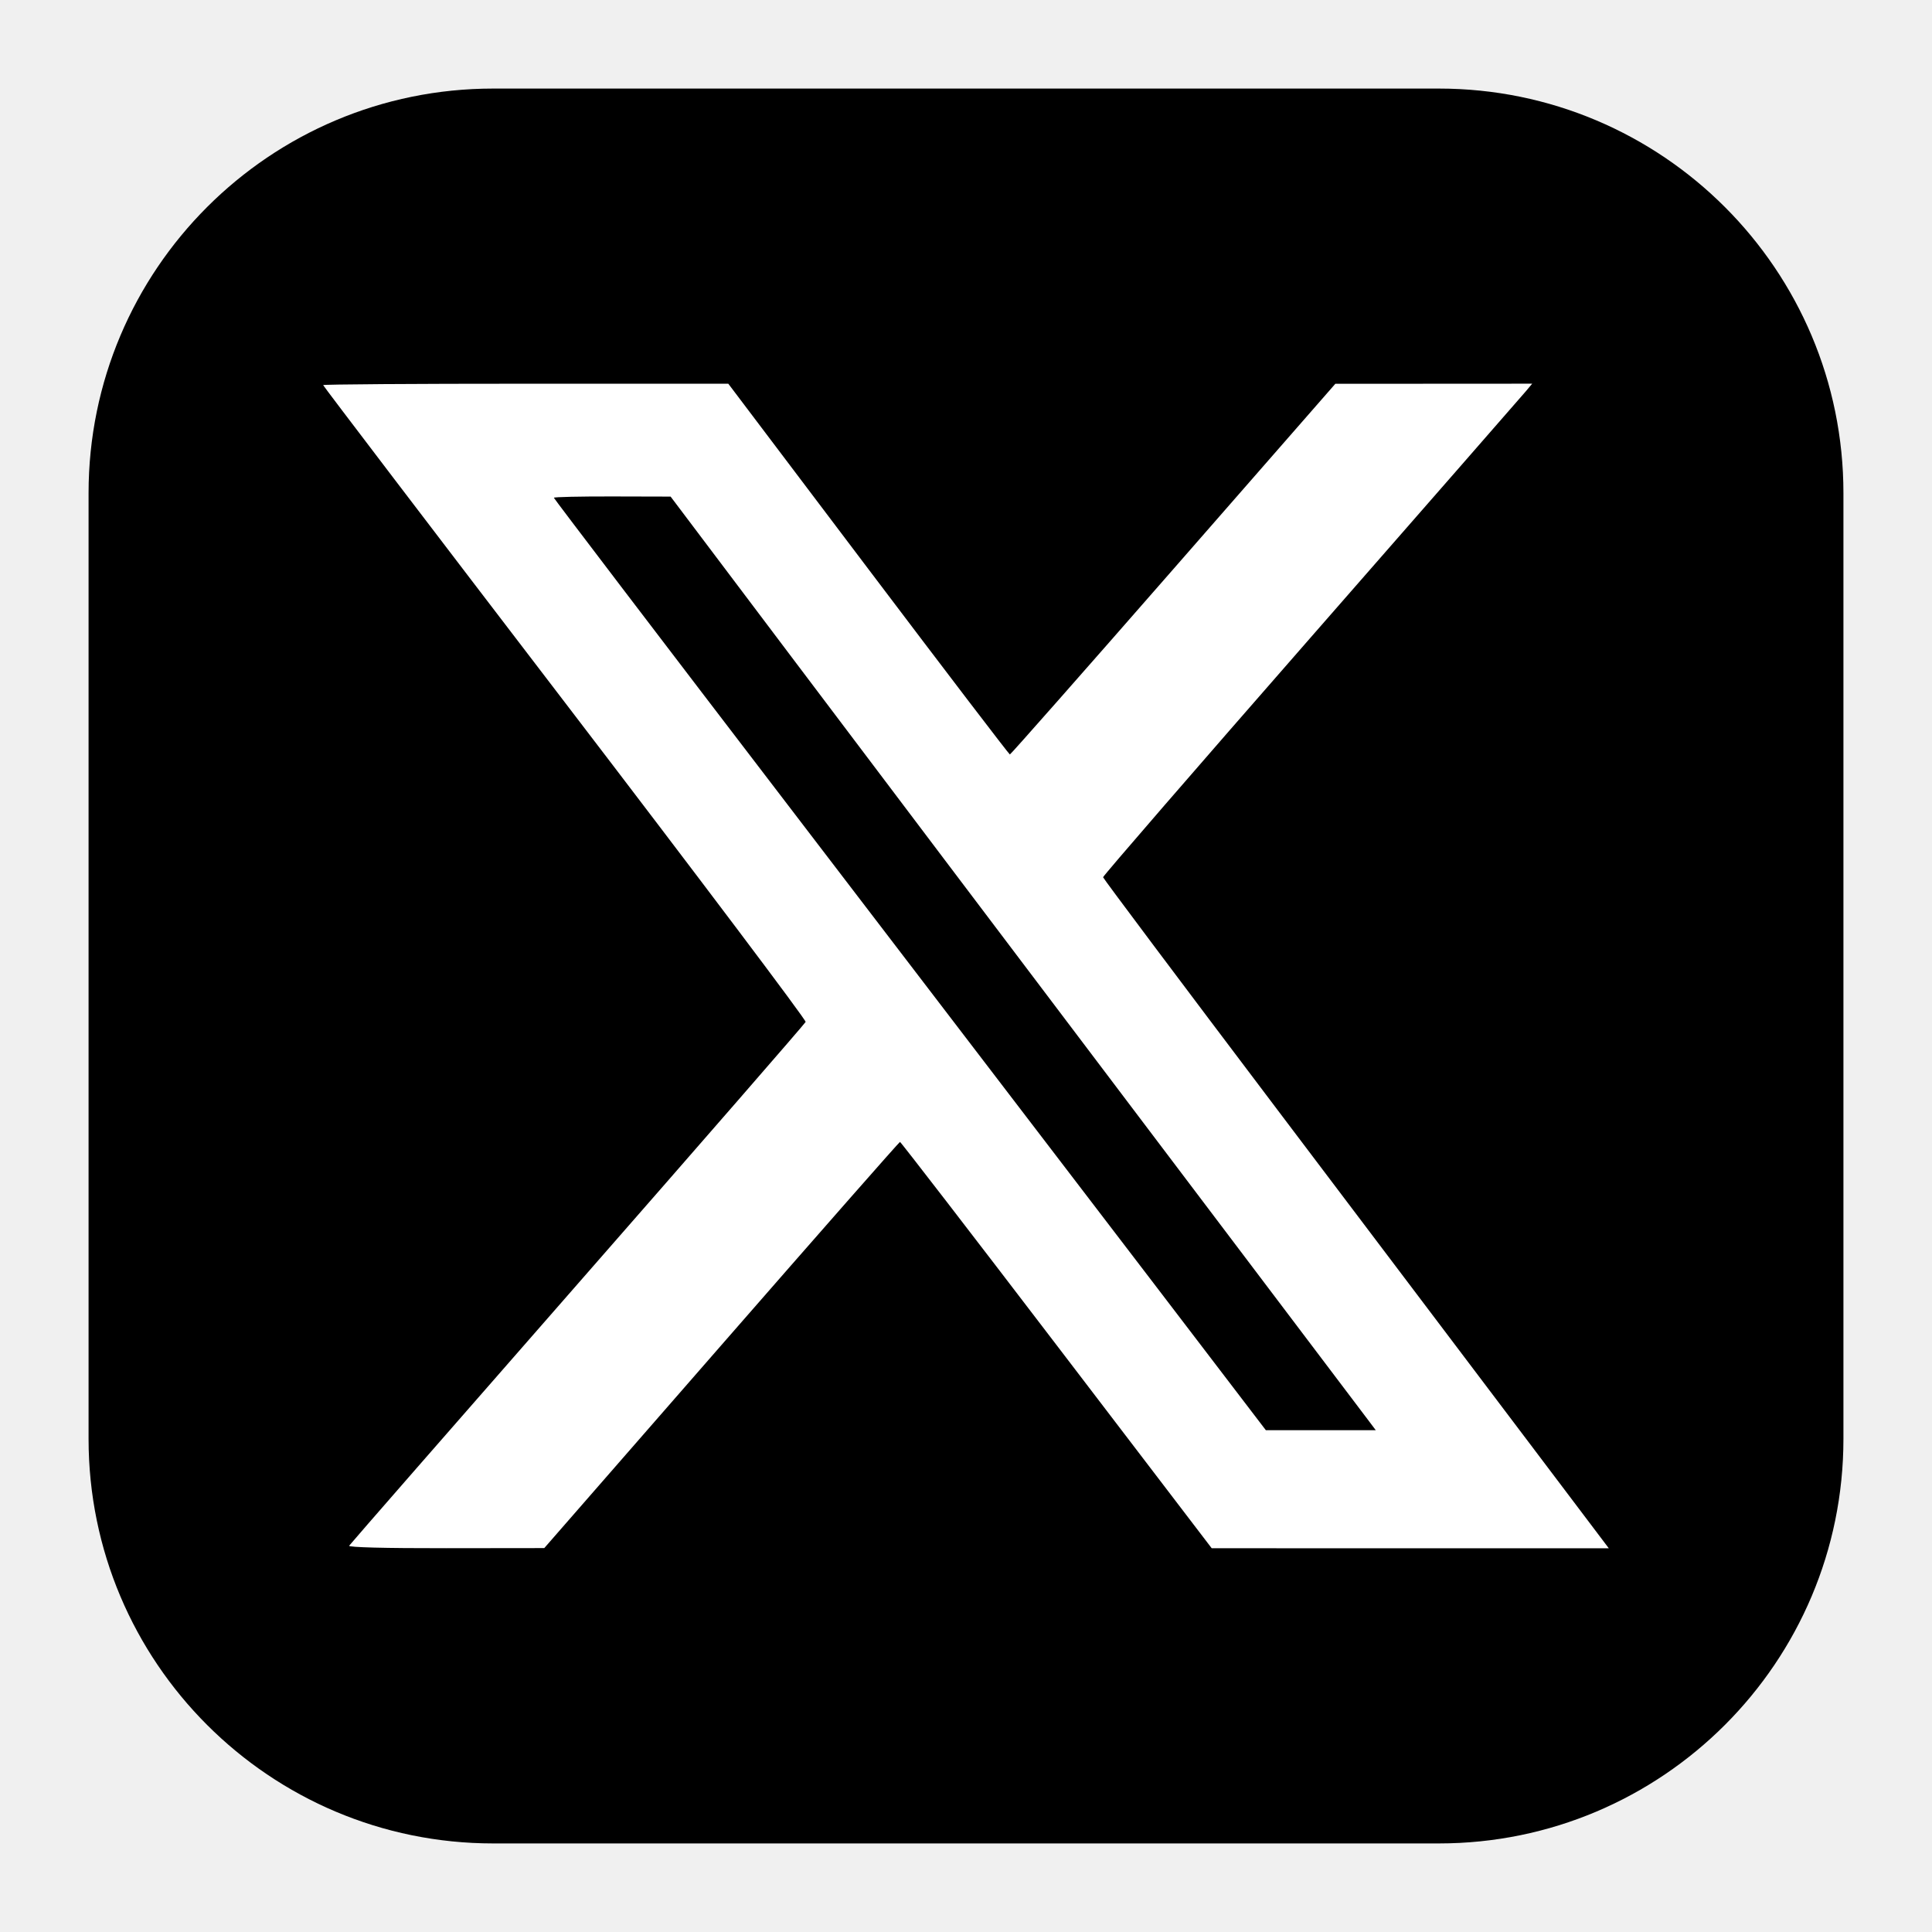
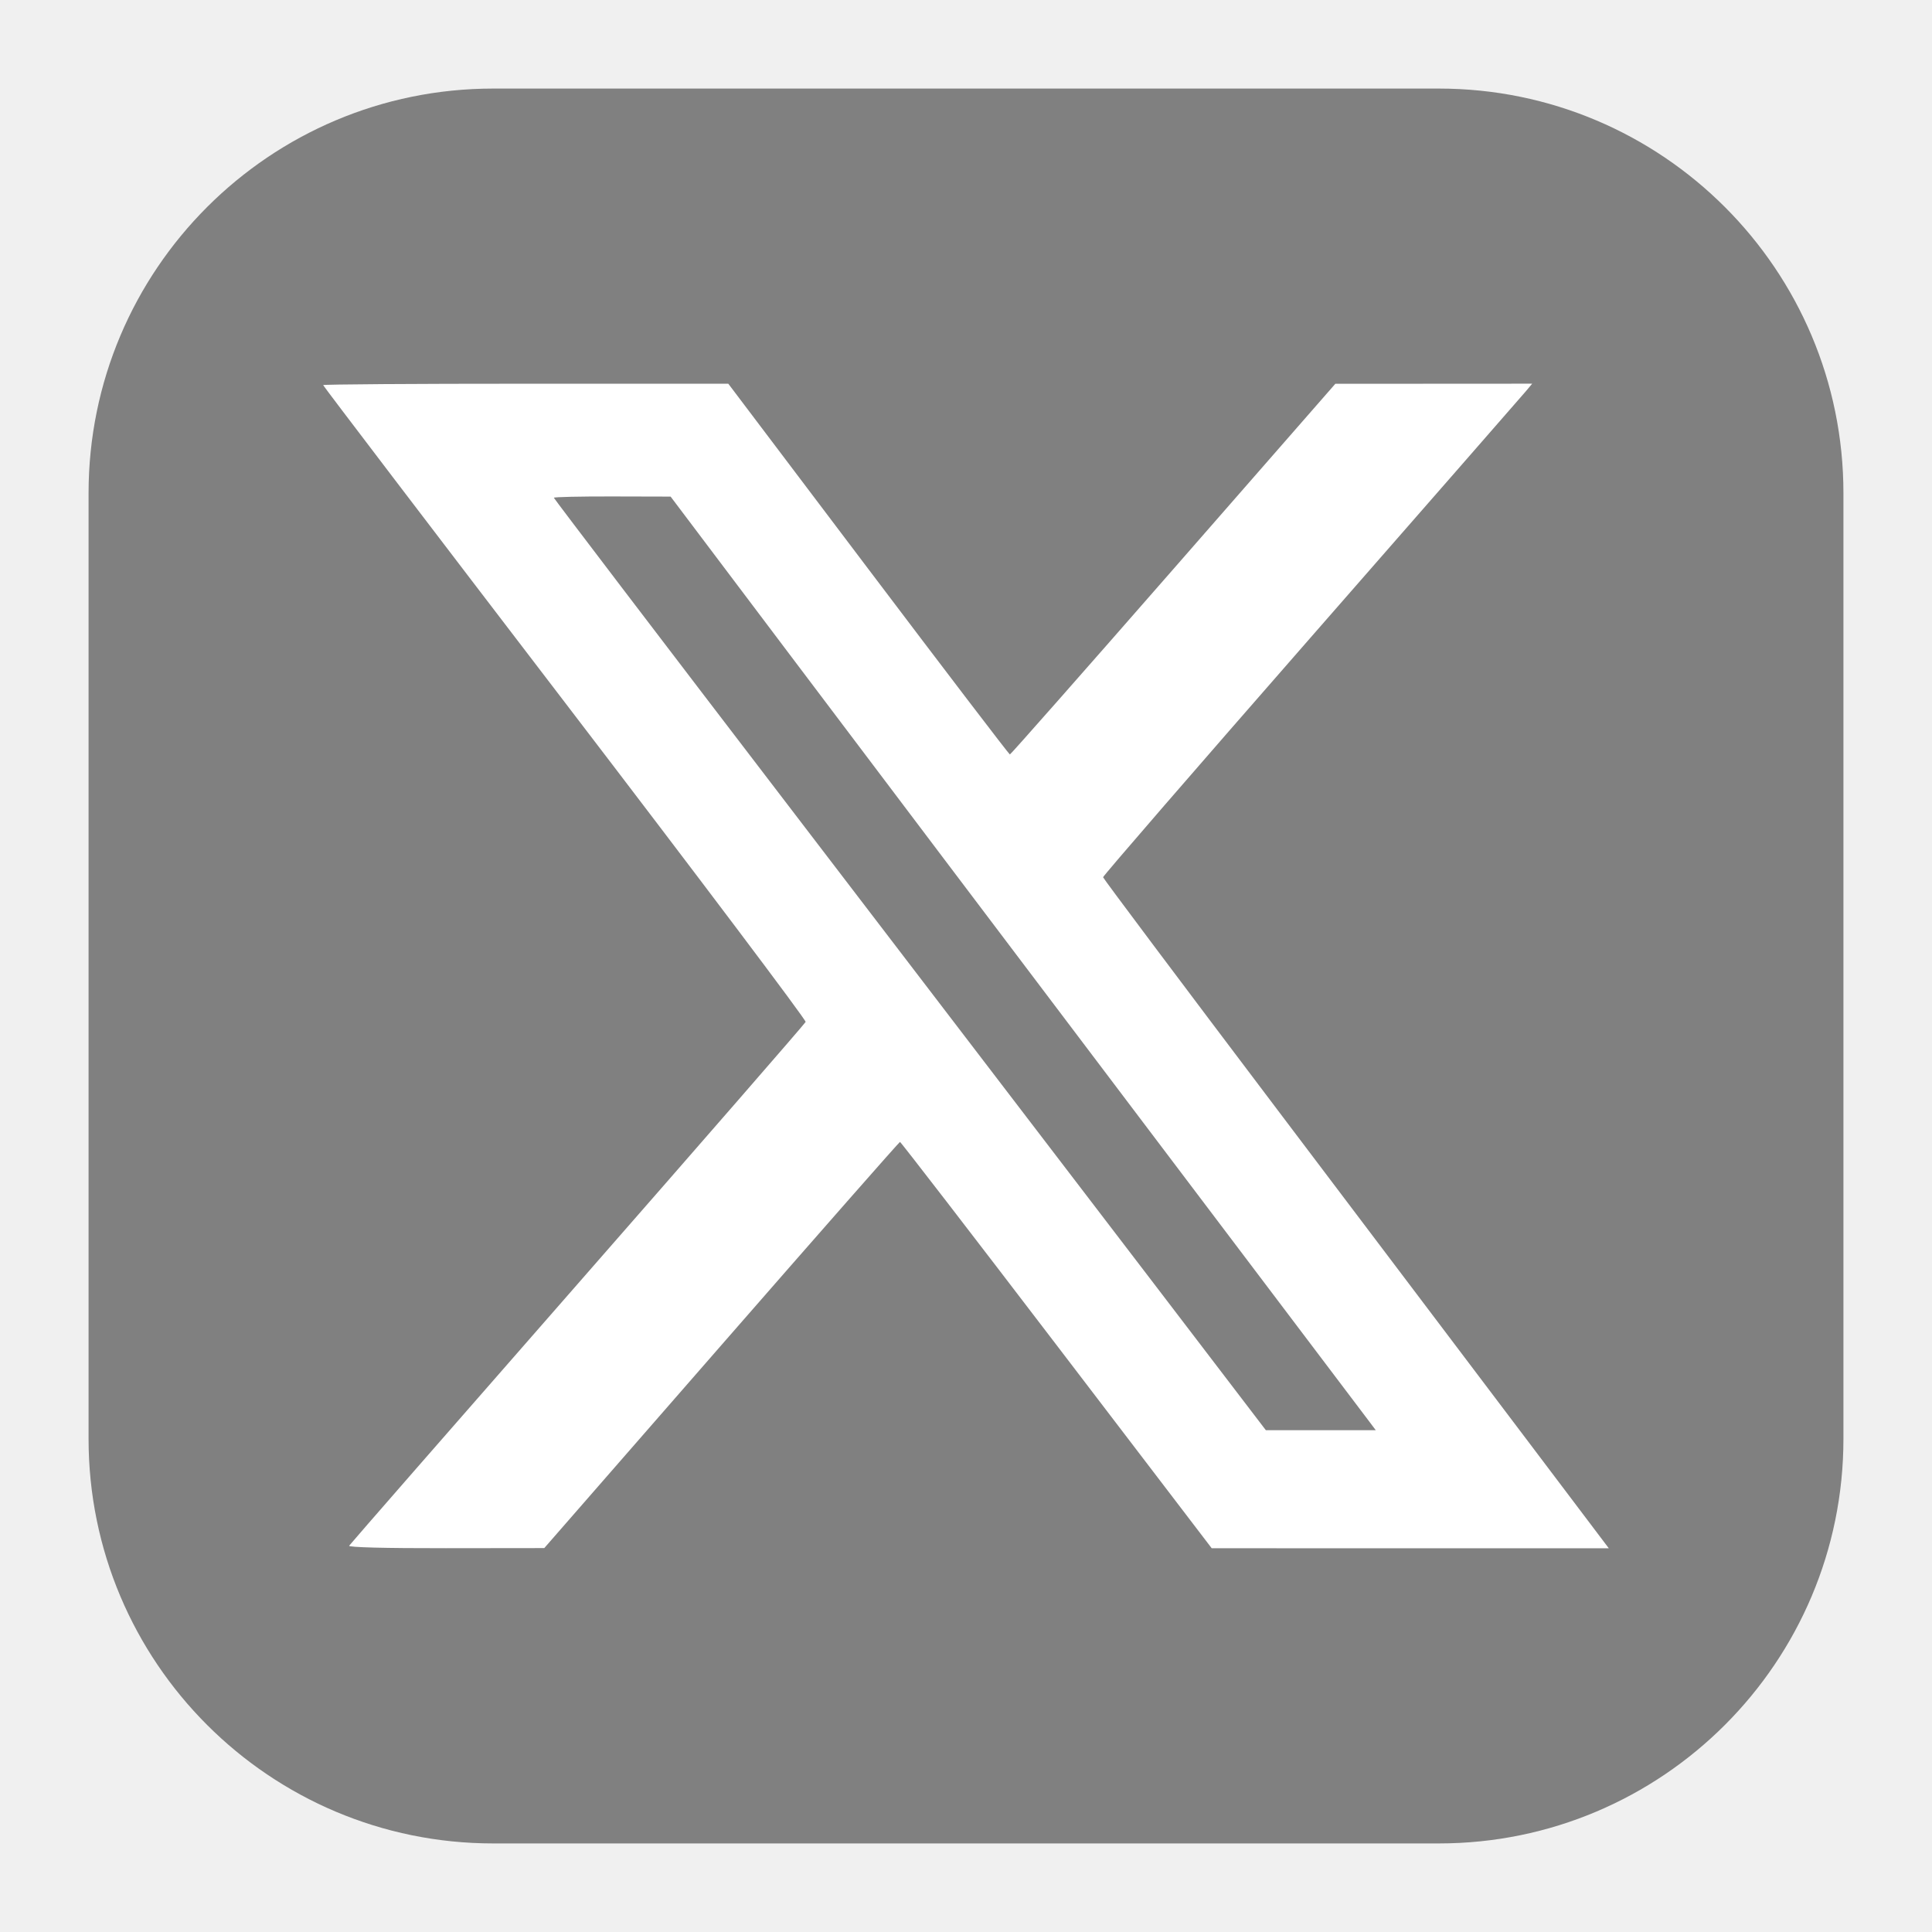
<svg xmlns="http://www.w3.org/2000/svg" width="512" height="512" viewBox="0 0 135.467 135.467" version="1.1" id="svg1" xml:space="preserve">
  <defs id="defs1">
    <linearGradient gradientUnits="userSpaceOnUse" id="Nepojmenovaný_přechod_27" x1="328.27" x2="183.73" y1="508.05" y2="3.95" gradientTransform="matrix(0.2645833,0,0,0.2645833,0,2.4560636e-6)">
      <stop offset="0" stop-color="#ffdb73" id="stop1" />
      <stop offset="0.08" stop-color="#fdad4e" id="stop2" />
      <stop offset="0.15" stop-color="#fb832e" id="stop3" />
      <stop offset="0.19" stop-color="#fa7321" id="stop4" />
      <stop offset="0.23" stop-color="#f6692f" id="stop5" />
      <stop offset="0.37" stop-color="#e84a5a" id="stop6" />
      <stop offset="0.48" stop-color="#e03675" id="stop7" />
      <stop offset="0.55" stop-color="#dd2f7f" id="stop8" />
      <stop offset="0.68" stop-color="#b43d97" id="stop9" />
      <stop offset="0.97" stop-color="#4d60d4" id="stop10" />
      <stop offset="1" stop-color="#4264db" id="stop11" />
    </linearGradient>
  </defs>
  <g id="layer1">
-     <rect class="cls-1" height="123.047" rx="28.371" ry="28.371" width="123.047" x="6.21" y="6.21" id="rect11" style="fill:#000000;stroke-width:0.265" />
+     <rect class="cls-1" height="123.047" rx="28.371" ry="28.371" width="123.047" x="6.21" y="6.21" id="rect11" style="fill:#808080;stroke-width:0.265" />
    <path style="fill:#ffffff;stroke-width:1" d="m 24.483,108.381 c 0.062,-0.101 7.268,-8.356 16.014,-18.345 C 49.242,80.047 56.438,71.775 56.489,71.654 56.54,71.533 48.949,61.46 39.62,49.268 30.291,37.077 22.659,27.057 22.659,27.003 c 0,-0.055 6.392,-0.099 14.204,-0.098 l 14.204,9.44e-4 9.822,12.997 c 5.402,7.148 9.867,12.998 9.921,12.999 0.054,0.001 5.211,-5.846 11.459,-12.994 l 11.361,-12.997 6.902,-0.004 6.902,-0.004 -0.479,0.57 c -0.264,0.313 -7.038,8.065 -15.053,17.225 -8.015,9.161 -14.566,16.726 -14.557,16.812 0.009,0.086 5.454,7.349 12.099,16.139 6.645,8.791 14.62,19.342 17.722,23.448 l 5.64,7.466 -13.922,-0.002 -13.922,-0.002 L 74.082,94.311 C 68.097,86.474 63.157,80.065 63.104,80.069 c -0.053,0.004 -5.686,6.413 -12.519,14.243 l -12.422,14.236 -6.897,0.008 c -4.311,0.005 -6.854,-0.06 -6.784,-0.175 z M 95.996,99.656 C 95.737,99.312 88.479,89.713 79.869,78.326 71.259,66.939 60.346,52.492 55.618,46.221 l -8.596,-11.401 -4.093,-0.01 c -2.251,-0.005 -4.093,0.036 -4.093,0.092 0,0.056 7.608,10.044 16.908,22.197 9.299,12.152 20.532,26.84 24.961,32.639 l 8.054,10.545 h 3.854 3.854 z" id="path1" />
  </g>
</svg>
